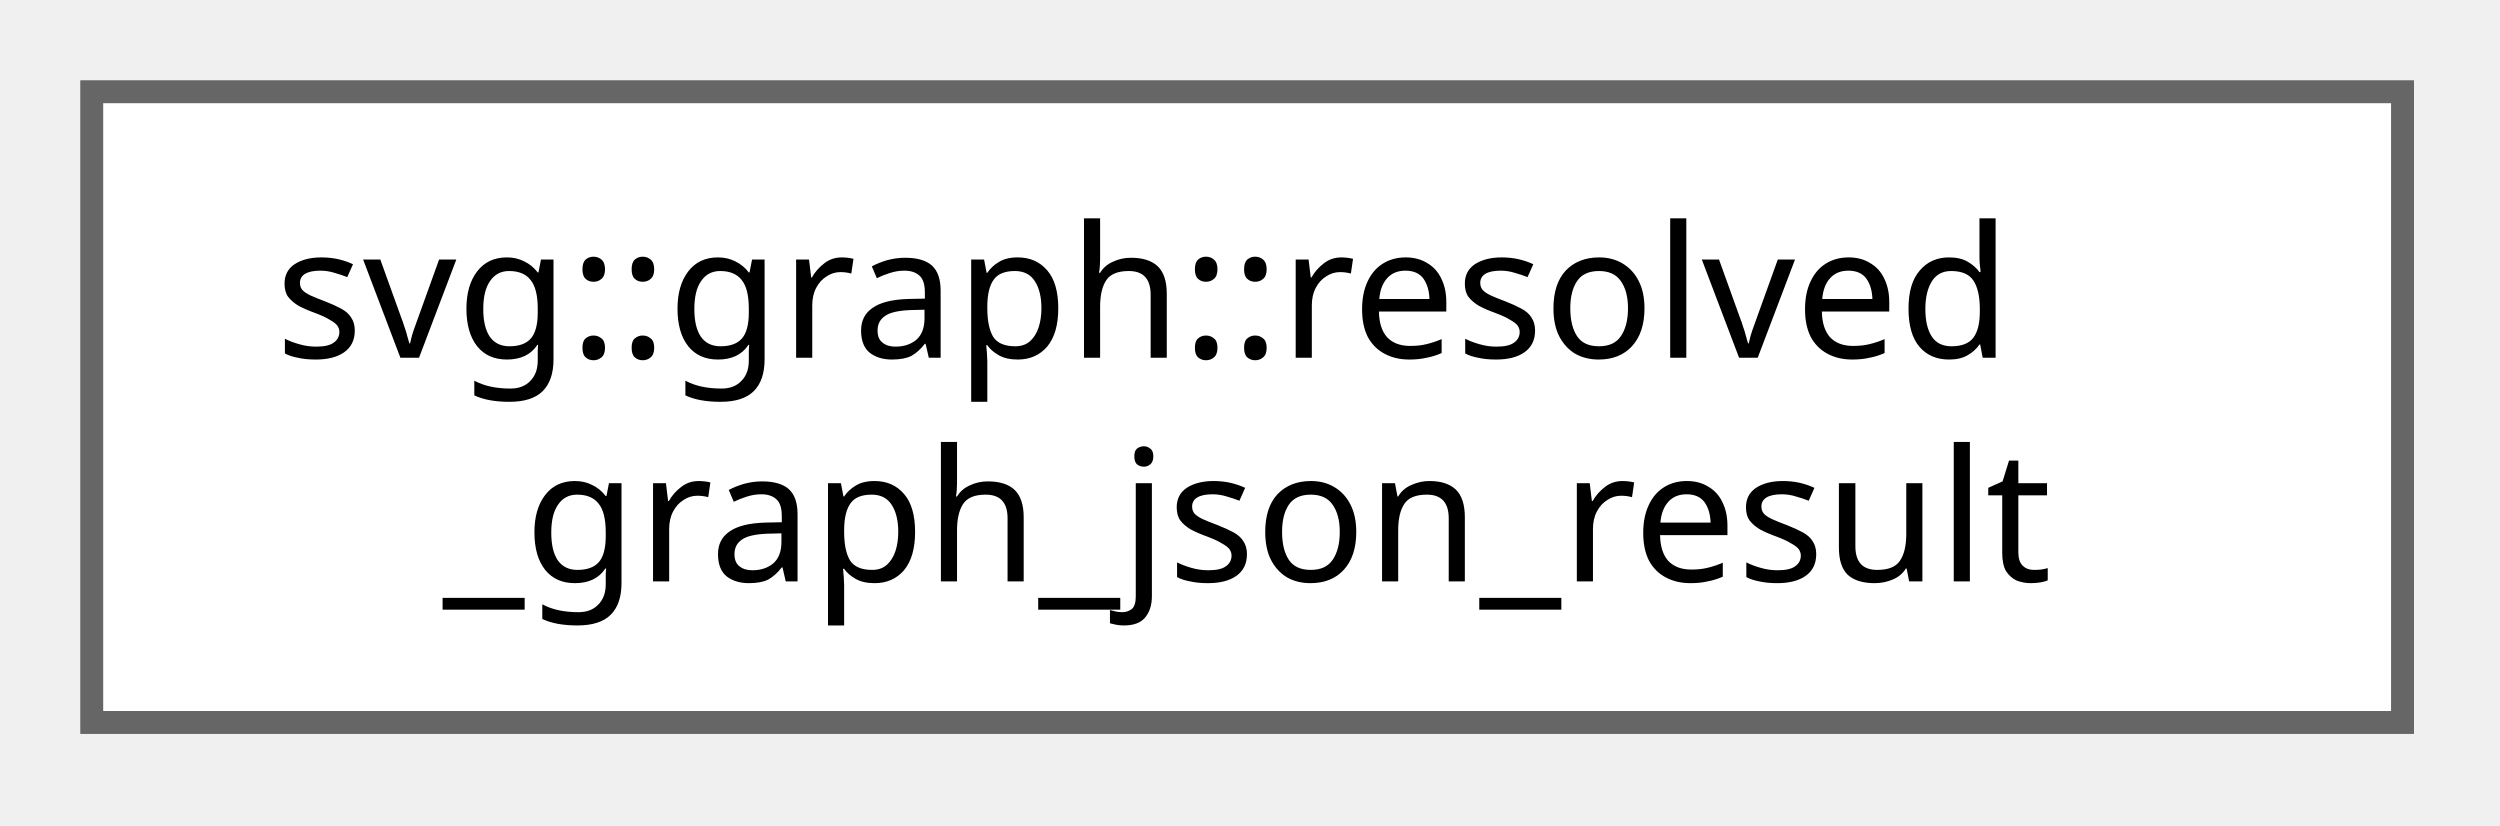
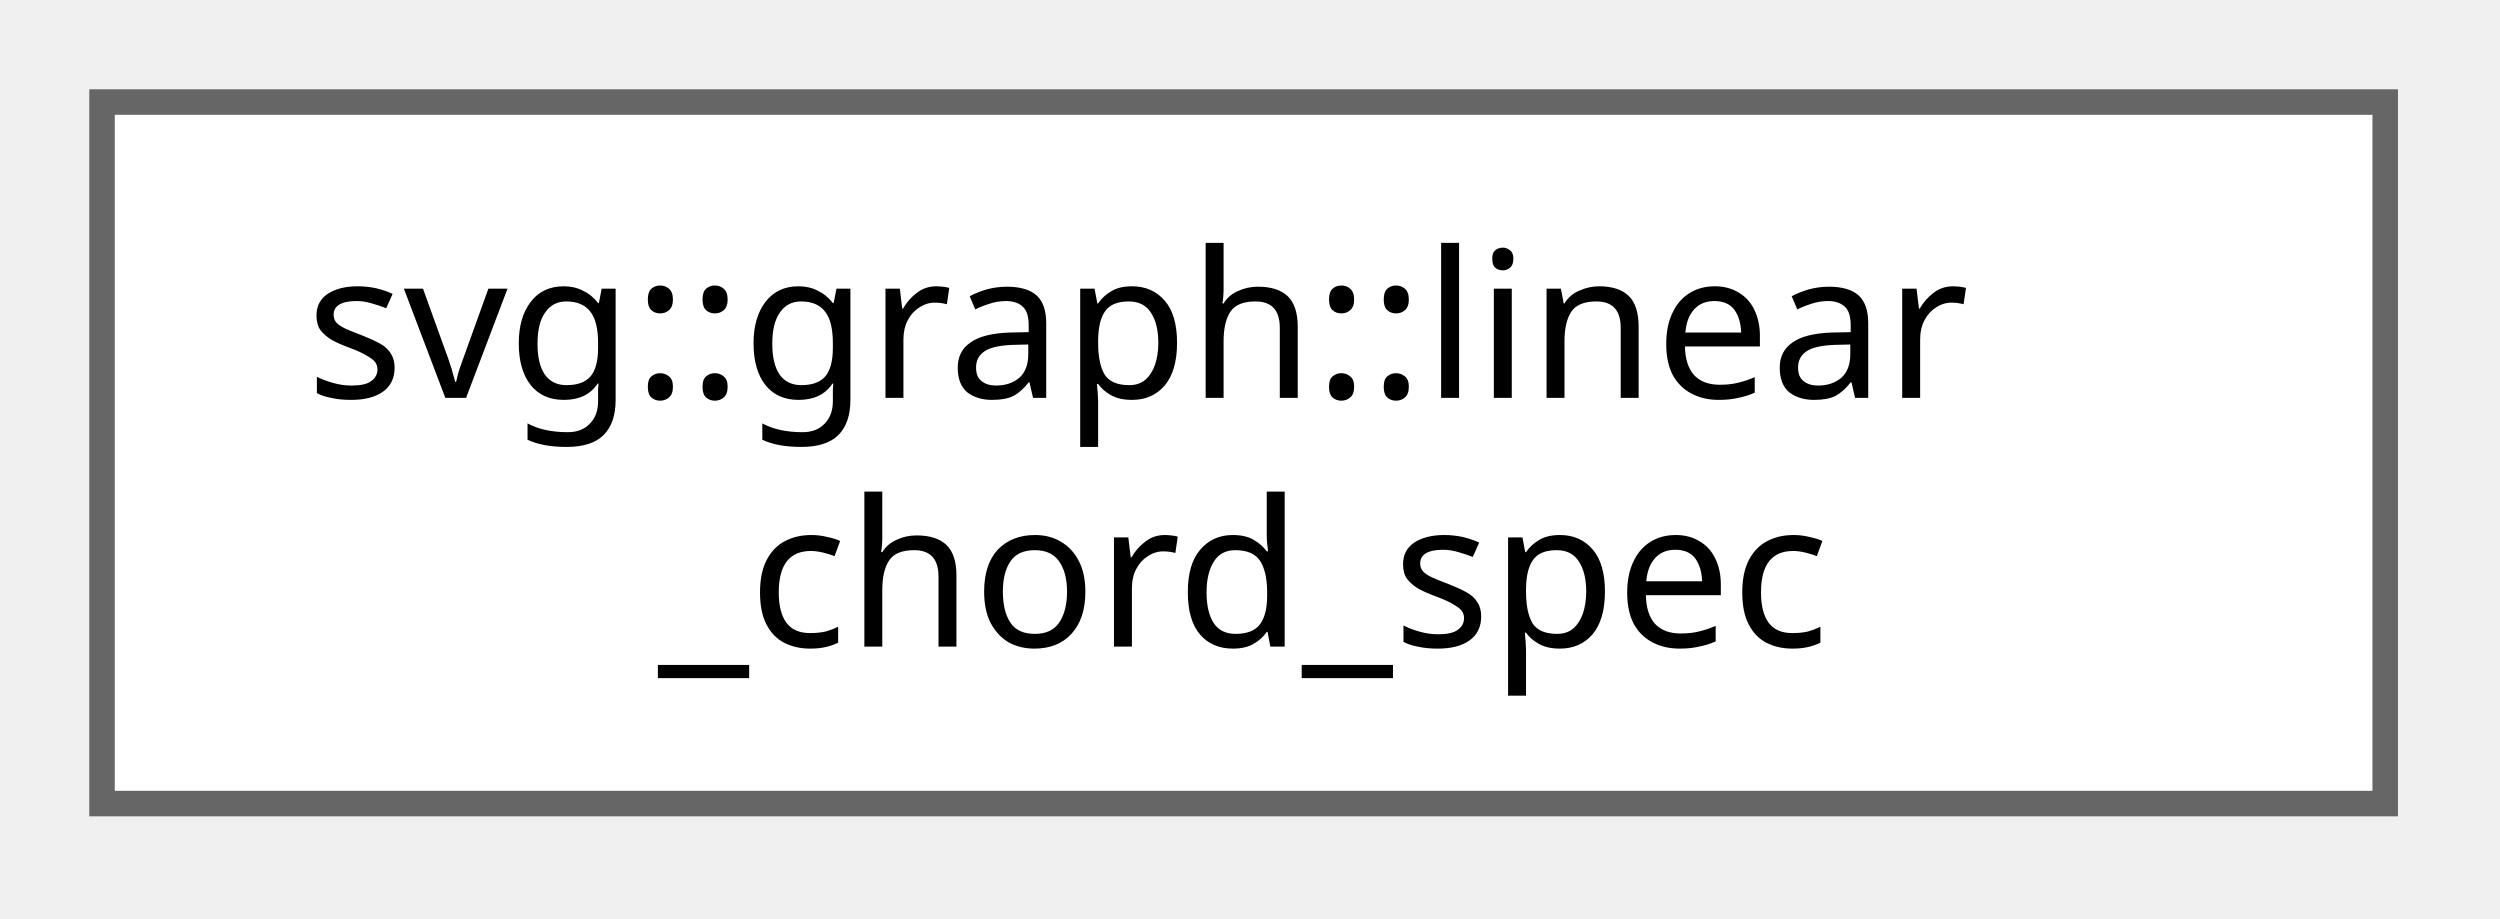
- <svg xmlns="http://www.w3.org/2000/svg" xmlns:xlink="http://www.w3.org/1999/xlink" width="109pt" height="36pt" viewBox="0.00 0.00 109.00 36.00">
+ <svg xmlns="http://www.w3.org/2000/svg" xmlns:xlink="http://www.w3.org/1999/xlink" width="98pt" height="36pt" viewBox="0.00 0.00 98.00 36.00">
  <g id="graph0" class="graph" transform="scale(1 1) rotate(0) translate(4 31.5)">
    <g id="Node000000" class="node">
      <g id="a_Node000000">
-         <a xlink:href="structsvg_1_1graph_1_1resolved__graph__json__result.html" target="_top" xlink:title=" ">
-           <polygon fill="white" stroke="#666666" points="100.75,-27.5 0,-27.5 0,0 100.75,0 100.75,-27.5" />
-           <text xml:space="preserve" text-anchor="start" x="8" y="-15.9" font-family="SourceSans" font-size="8.00">svg::graph::resolved</text>
-           <text xml:space="preserve" text-anchor="middle" x="50.38" y="-6.15" font-family="SourceSans" font-size="8.00">_graph_json_result</text>
+         <a xlink:href="structsvg_1_1graph_1_1linear__chord__spec.html" target="_top" xlink:title=" ">
+           <polygon fill="white" stroke="#666666" points="89.5,-27.5 0,-27.5 0,0 89.5,0 89.5,-27.5" />
+           <text xml:space="preserve" text-anchor="start" x="8" y="-15.9" font-family="SourceSans" font-size="8.00">svg::graph::linear</text>
+           <text xml:space="preserve" text-anchor="middle" x="44.75" y="-6.15" font-family="SourceSans" font-size="8.00">_chord_spec</text>
        </a>
      </g>
    </g>
  </g>
</svg>
